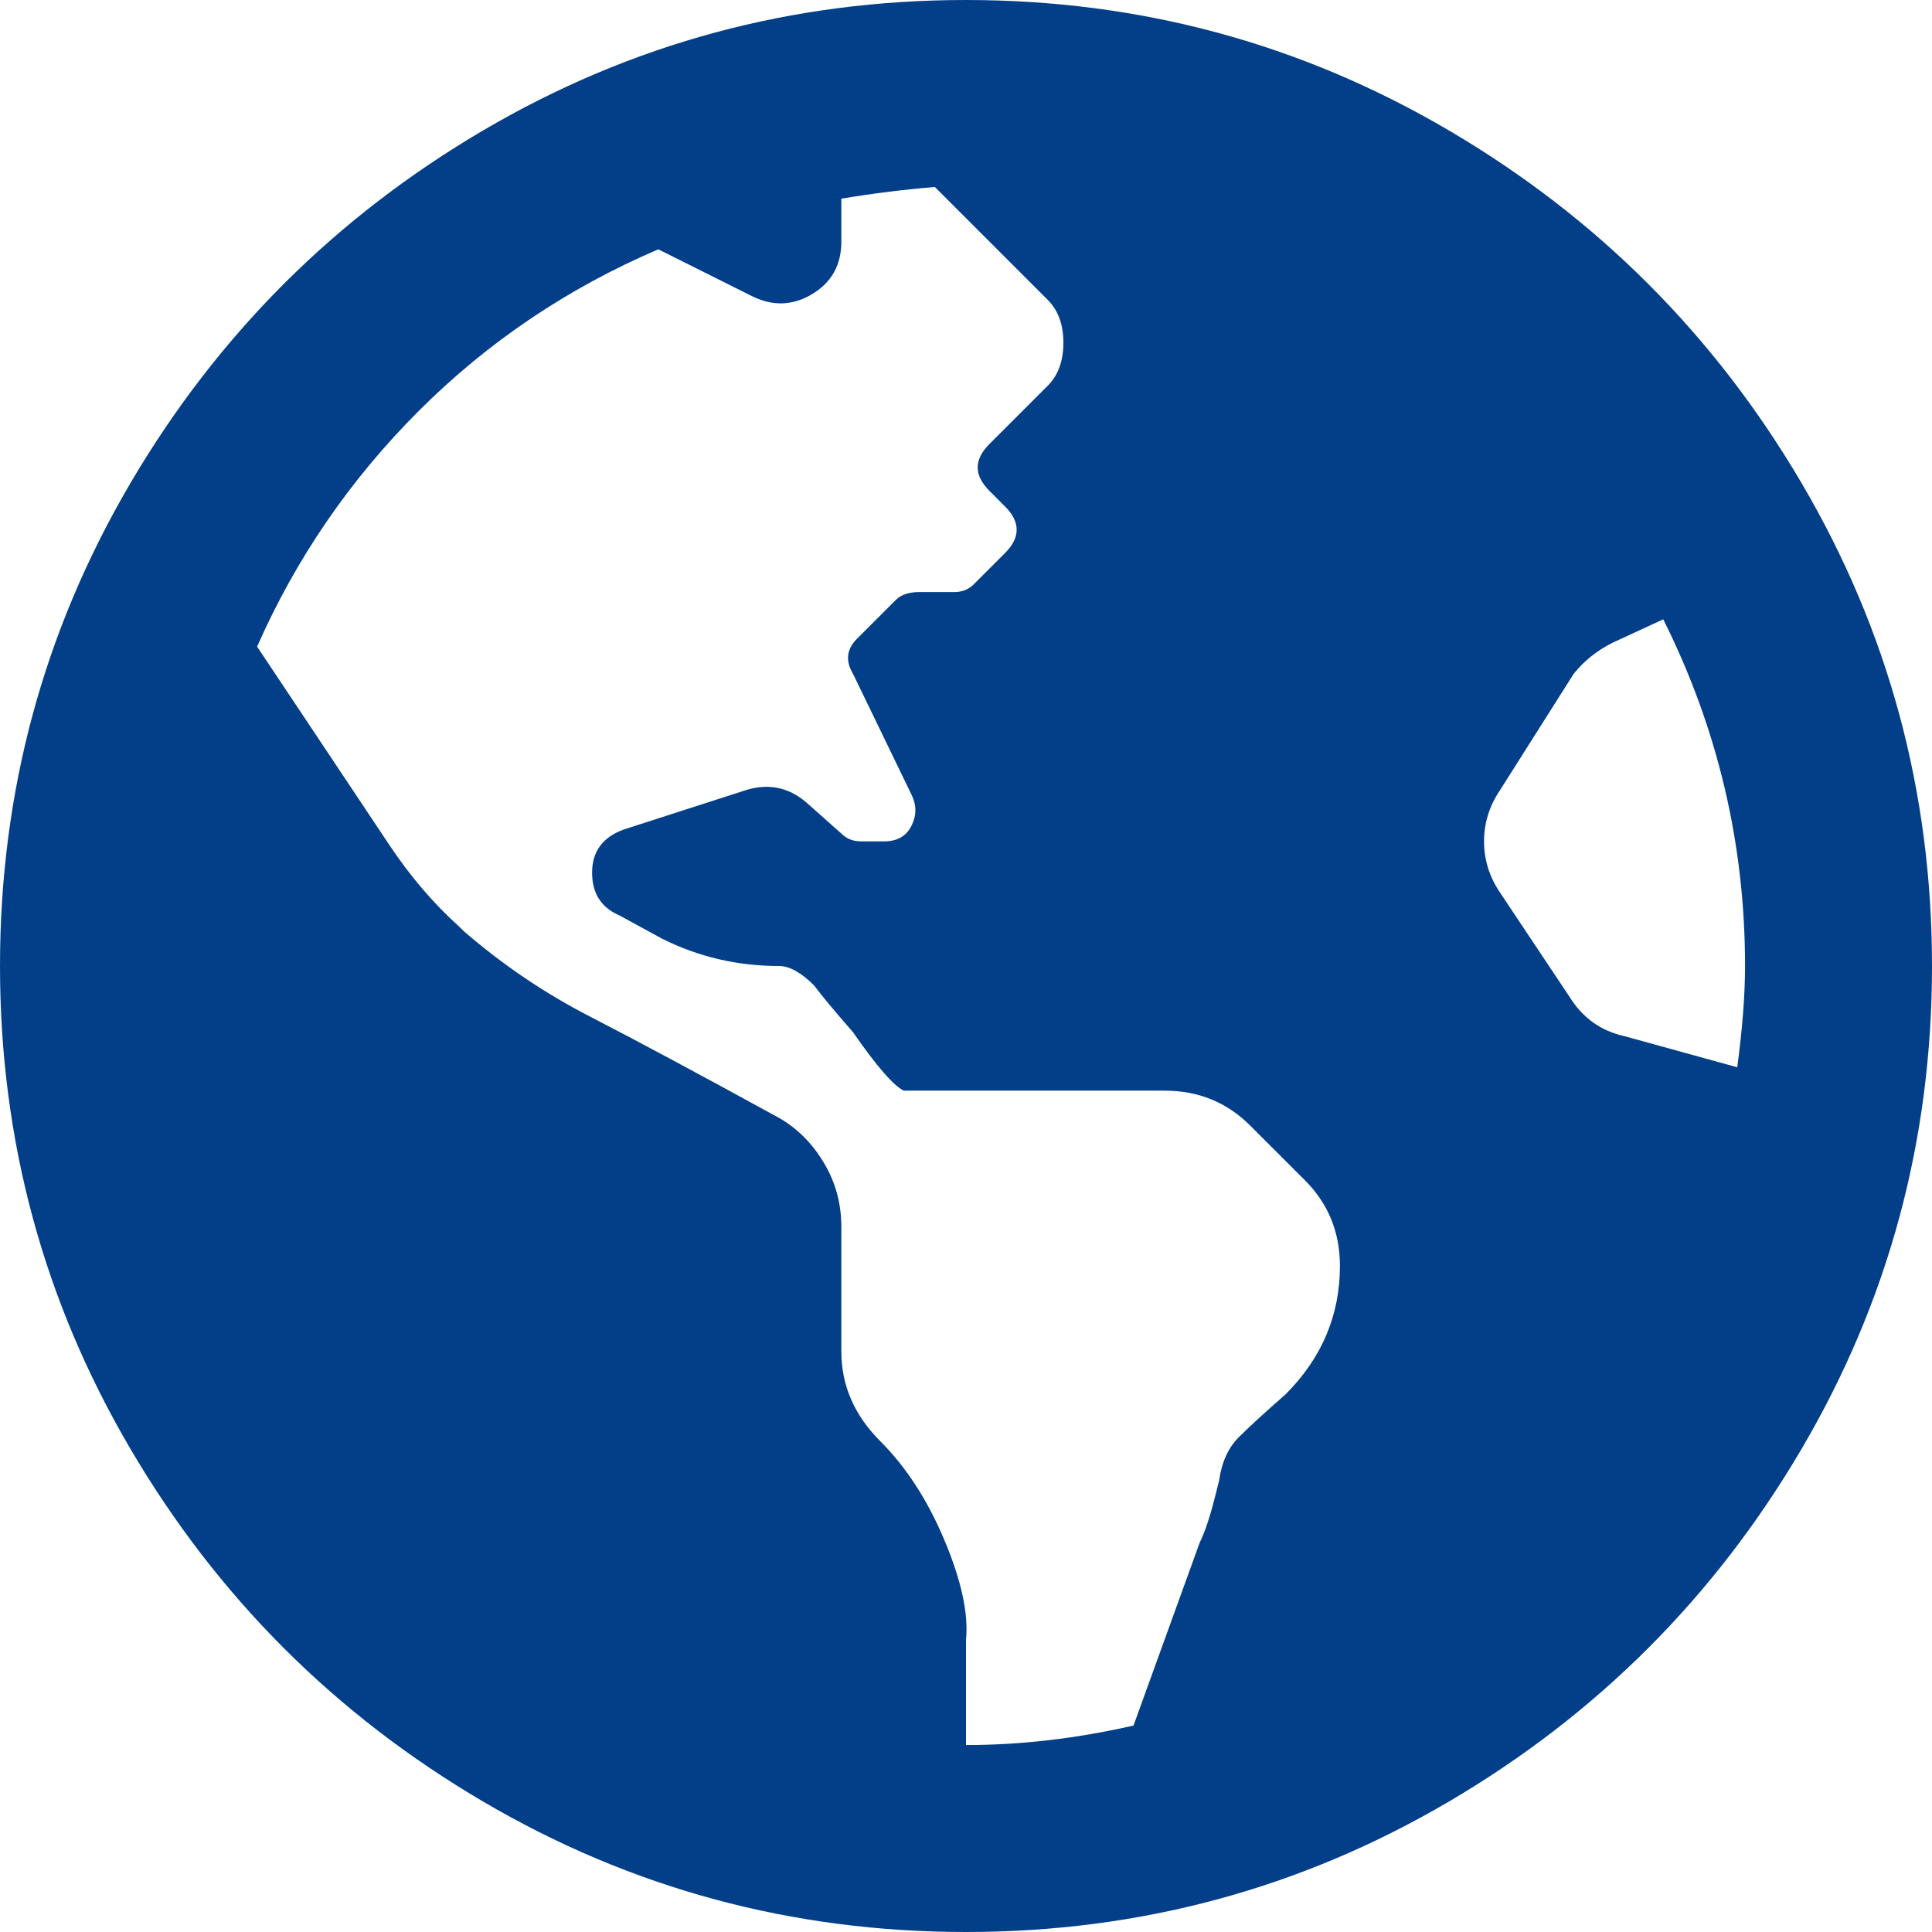
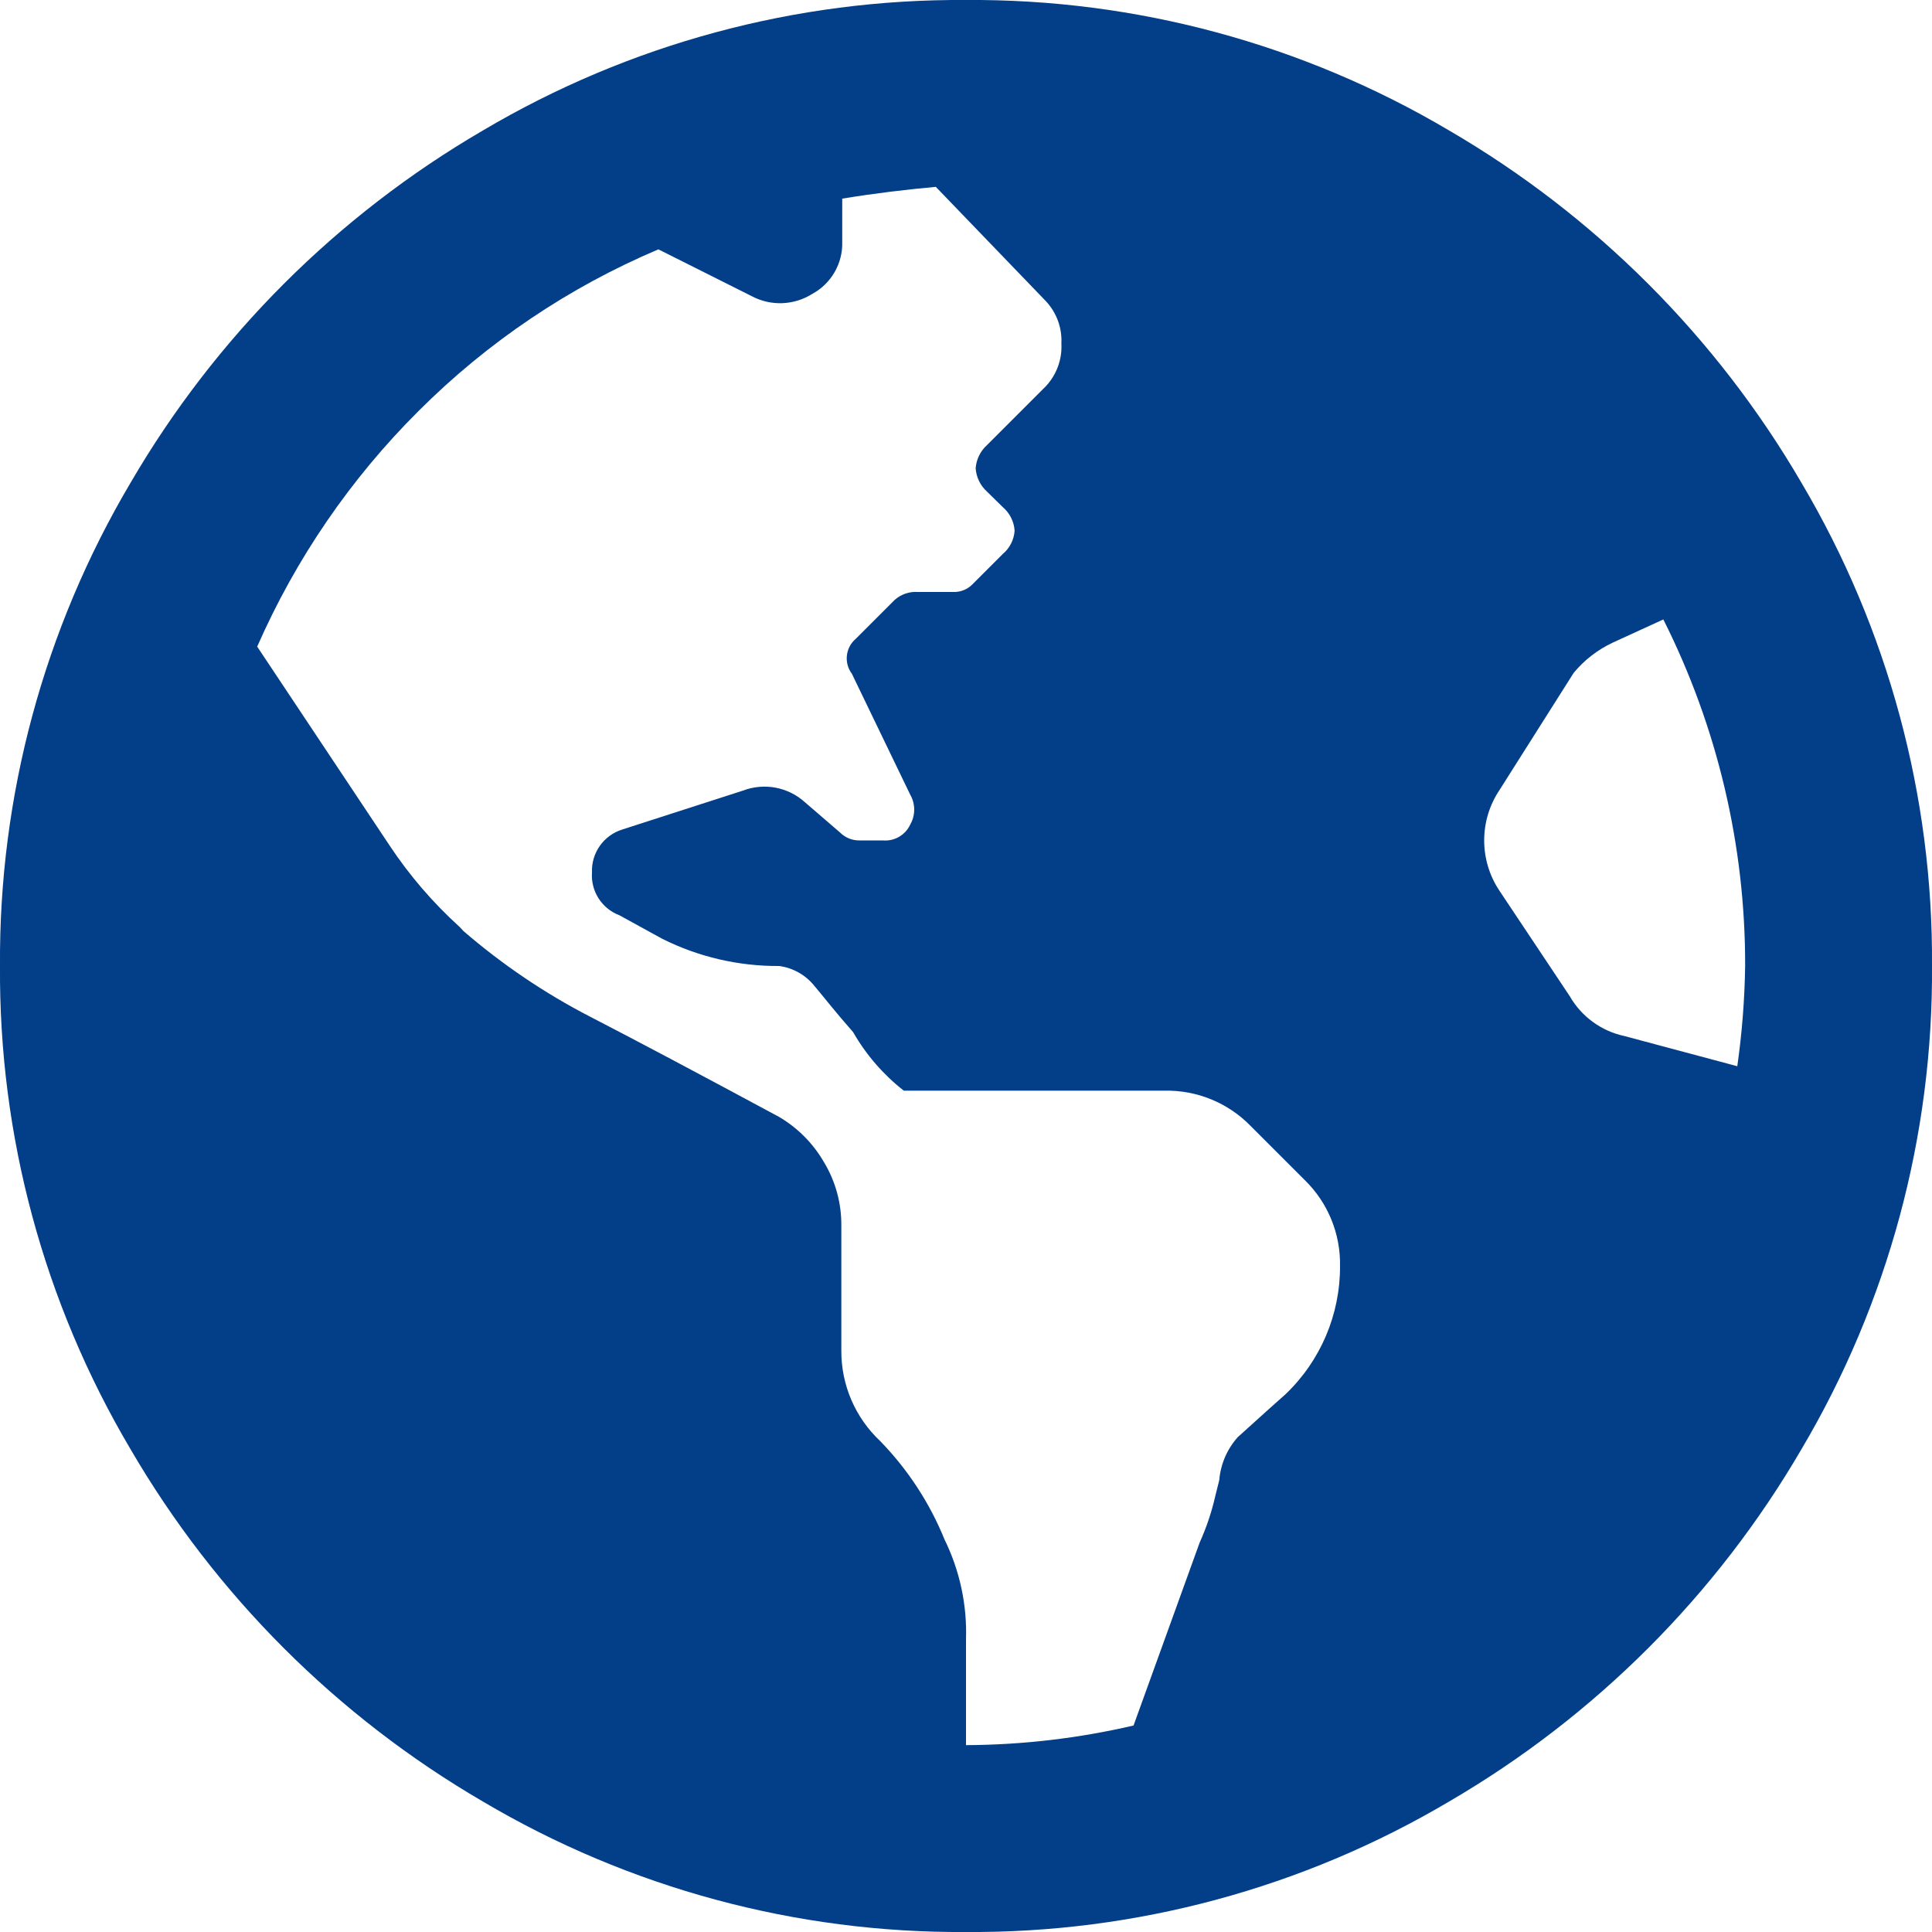
- <svg xmlns="http://www.w3.org/2000/svg" width="64px" height="64px" viewBox="0 0 64 64" version="1.1">
-   <g id="Page-1" stroke="none" stroke-width="1" fill="none" fill-rule="evenodd">
-     <g id="Icons" transform="translate(-740, -531)" fill="#023F88">
-       <path d="M793.807,565.323 L797.549,566.355 C797.721,565.065 797.807,563.947 797.807,563 C797.807,558.957 796.904,555.129 795.097,551.516 L793.419,552.291 C792.904,552.549 792.473,552.893 792.129,553.323 L789.678,557.194 C789.333,557.71 789.161,558.269 789.161,558.871 C789.161,559.473 789.333,560.032 789.678,560.549 L792,564.032 C792.43,564.72 793.033,565.151 793.807,565.323 M782.581,577.194 C783.786,575.99 784.387,574.57 784.387,572.936 C784.387,571.818 784,570.871 783.226,570.097 L781.419,568.291 C780.646,567.516 779.7,567.129 778.581,567.129 L769.936,567.129 C769.592,566.957 769.033,566.312 768.258,565.194 C767.657,564.506 767.226,563.99 766.968,563.645 C766.538,563.215 766.151,563 765.807,563 C764.43,563 763.14,562.699 761.936,562.097 L760.517,561.323 C759.914,561.065 759.614,560.592 759.614,559.904 C759.614,559.215 759.957,558.742 760.646,558.484 L764.646,557.194 C765.419,556.936 766.108,557.065 766.71,557.581 L767.871,558.613 C768.043,558.785 768.258,558.871 768.517,558.871 L769.29,558.871 C769.721,558.871 770.022,558.699 770.194,558.355 C770.366,558.011 770.366,557.667 770.194,557.323 L768.258,553.323 C768,552.893 768.043,552.506 768.387,552.161 L769.678,550.871 C769.85,550.699 770.108,550.613 770.452,550.613 L771.614,550.613 C771.871,550.613 772.086,550.527 772.258,550.355 L773.29,549.323 C773.549,549.065 773.678,548.807 773.678,548.549 C773.678,548.291 773.549,548.032 773.29,547.775 L772.775,547.259 C772.517,547 772.387,546.742 772.387,546.484 C772.387,546.226 772.517,545.968 772.775,545.71 L774.71,543.775 C775.054,543.43 775.226,542.957 775.226,542.355 C775.226,541.753 775.054,541.28 774.71,540.936 L770.968,537.194 C769.936,537.28 768.904,537.409 767.871,537.581 L767.871,539 C767.871,539.775 767.549,540.355 766.904,540.742 C766.258,541.129 765.592,541.151 764.904,540.807 L761.807,539.259 C758.796,540.549 756.151,542.334 753.871,544.613 C751.592,546.893 749.807,549.495 748.517,552.42 L752.904,559 C753.592,560.032 754.366,560.936 755.226,561.71 L755.355,561.839 C756.646,562.957 758.043,563.904 759.549,564.677 C761.054,565.452 763.14,566.57 765.807,568.032 C766.409,568.377 766.904,568.871 767.29,569.516 C767.678,570.161 767.871,570.871 767.871,571.645 L767.871,575.775 C767.871,576.893 768.301,577.882 769.161,578.742 C770.022,579.602 770.732,580.699 771.29,582.032 C771.85,583.366 772.086,584.463 772,585.323 L772,588.807 C773.807,588.807 775.657,588.592 777.549,588.161 L779.743,582.097 C779.914,581.753 780.086,581.237 780.258,580.549 L780.387,580.032 C780.473,579.43 780.689,578.957 781.033,578.613 C781.376,578.269 781.893,577.796 782.581,577.194 M772,531 C777.764,531 783.097,532.441 788,535.323 C792.904,538.204 796.796,542.097 799.678,547 C802.56,551.904 804,557.237 804,563 C804,568.764 802.56,574.097 799.678,579 C796.796,583.904 792.904,587.796 788,590.677 C783.097,593.559 777.764,595 772,595 C766.237,595 760.904,593.559 756,590.677 C751.097,587.796 747.204,583.904 744.323,579 C741.441,574.097 740,568.764 740,563 C740,557.237 741.441,551.904 744.323,547 C747.204,542.097 751.097,538.204 756,535.323 C760.904,532.441 766.237,531 772,531" id="Globe" />
+ <svg xmlns="http://www.w3.org/2000/svg" id="Lag_1" data-name="Lag 1" viewBox="0 0 64 64">
+   <defs>
+     <style>.cls-1{fill:#023f88;}</style>
+   </defs>
+   <g id="Icons">
+     <g id="Icons-Symbols-Rev1">
+       <g id="Menu-Icons">
+         <g id="Globe">
+           <g id="Colors_Icon_Brand" data-name="Colors/Icon/Brand">
+             <g id="globe-2" data-name="globe">
+               <path id="path-1" class="cls-1" d="M32,0A31,31,0,0,1,48,4.32,32.37,32.37,0,0,1,59.68,16,31,31,0,0,1,64,32a31,31,0,0,1-4.32,16A32.37,32.37,0,0,1,48,59.68,31,31,0,0,1,32,64a31,31,0,0,1-16-4.32A32.37,32.37,0,0,1,4.32,48,31,31,0,0,1,0,32,31,31,0,0,1,4.32,16,32.37,32.37,0,0,1,16,4.32,31,31,0,0,1,32,0ZM42.58,46.19a5.83,5.83,0,0,0,1.81-4.25,3.87,3.87,0,0,0-1.16-2.84l-1.81-1.81a3.87,3.87,0,0,0-2.84-1.16H29.94a6.67,6.67,0,0,1-1.68-1.94c-.6-.68-1-1.2-1.29-1.54A1.8,1.8,0,0,0,25.81,32a8.53,8.53,0,0,1-3.87-.9l-1.42-.78a1.41,1.41,0,0,1-.91-1.42,1.43,1.43,0,0,1,1-1.42l4-1.29a2,2,0,0,1,2.06.39l1.16,1a.89.89,0,0,0,.65.26h.77a.91.91,0,0,0,.9-.52,1,1,0,0,0,0-1l-1.93-4a.85.85,0,0,1,.13-1.16l1.29-1.29a1.05,1.05,0,0,1,.77-.26h1.16a.85.85,0,0,0,.65-.26l1-1a1.1,1.1,0,0,0,.39-.77,1.12,1.12,0,0,0-.39-.78l-.52-.51a1.15,1.15,0,0,1-.38-.78,1.15,1.15,0,0,1,.38-.77l1.94-1.94a1.92,1.92,0,0,0,.52-1.42,1.91,1.91,0,0,0-.52-1.41L31,6.19c-1,.09-2.07.22-3.1.39V8a1.9,1.9,0,0,1-1,1.74,2,2,0,0,1-2,.07L21.81,8.26a25.09,25.09,0,0,0-7.94,5.35,25.45,25.45,0,0,0-5.35,7.81L12.9,28a14.32,14.32,0,0,0,2.33,2.71l.12.13a21.53,21.53,0,0,0,4.2,2.84Q21.8,34.84,25.81,37a4.14,4.14,0,0,1,1.48,1.49,4,4,0,0,1,.58,2.13v4.12a4.08,4.08,0,0,0,1.29,3A10.17,10.17,0,0,1,31.29,51,7,7,0,0,1,32,54.32v3.49a25,25,0,0,0,5.55-.65l2.19-6.06a8.08,8.08,0,0,0,.52-1.55l.13-.52A2.44,2.44,0,0,1,41,47.61C41.38,47.27,41.89,46.8,42.58,46.19ZM53.81,34.32l3.74,1A26.15,26.15,0,0,0,57.81,32,25.41,25.41,0,0,0,55.1,20.52l-1.68.77a3.75,3.75,0,0,0-1.29,1l-2.45,3.87a3,3,0,0,0,0,3.36L52,33A2.75,2.75,0,0,0,53.81,34.32Z" />
+             </g>
+           </g>
+         </g>
+       </g>
    </g>
  </g>
</svg>
